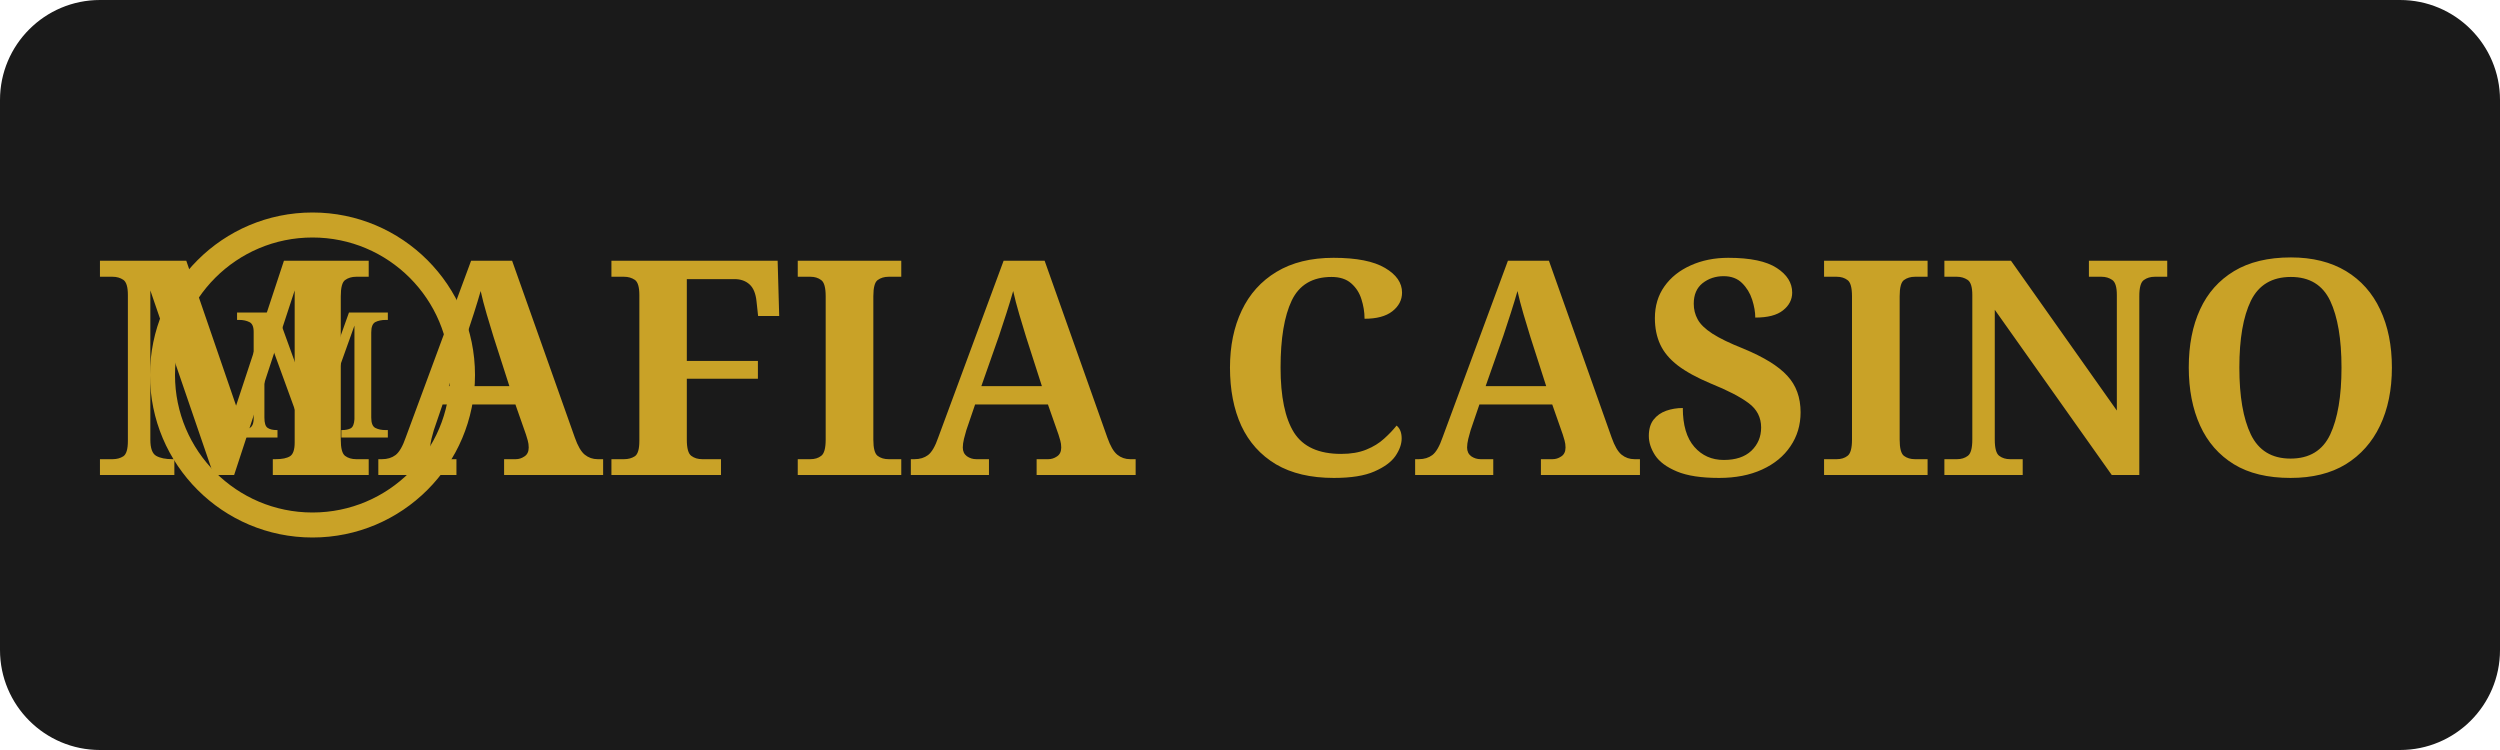
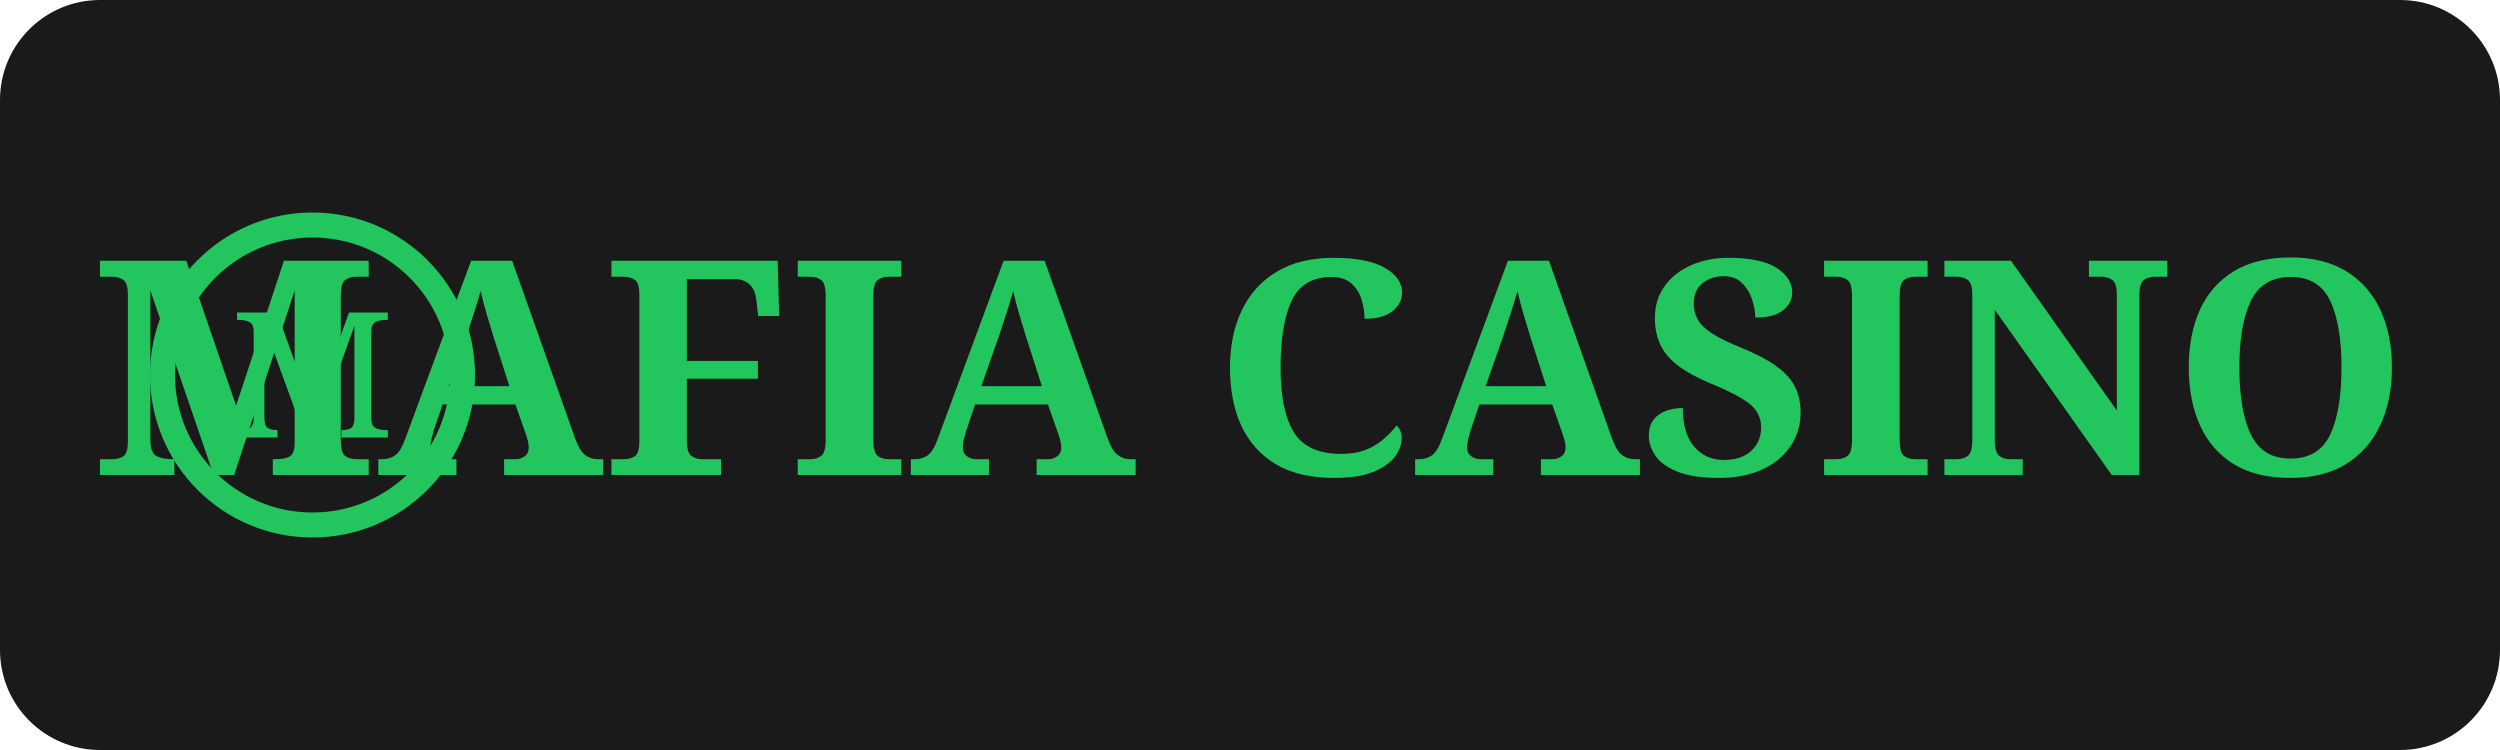
<svg xmlns="http://www.w3.org/2000/svg" viewBox="0 0 200 60" fill="none">
  <rect width="200" height="60" rx="8" fill="#1a1a1a" />
-   <text x="100" y="38" font-family="Georgia, serif" font-size="24" font-weight="bold" fill="#c9a227" text-anchor="middle">MAFIA CASINO</text>
-   <circle cx="25" cy="30" r="12" fill="none" stroke="#c9a227" stroke-width="2" />
-   <text x="25" y="35" font-family="Georgia, serif" font-size="14" fill="#c9a227" text-anchor="middle">M</text>
+   <text x="100" y="38" font-family="Georgia, serif" font-size="24" font-weight="bold" fill="#22c55e" text-anchor="middle">MAFIA CASINO</text>
+   <circle cx="25" cy="30" r="12" fill="none" stroke="#22c55e" stroke-width="2" />
+   <text x="25" y="35" font-family="Georgia, serif" font-size="14" fill="#22c55e" text-anchor="middle">M</text>
</svg>
